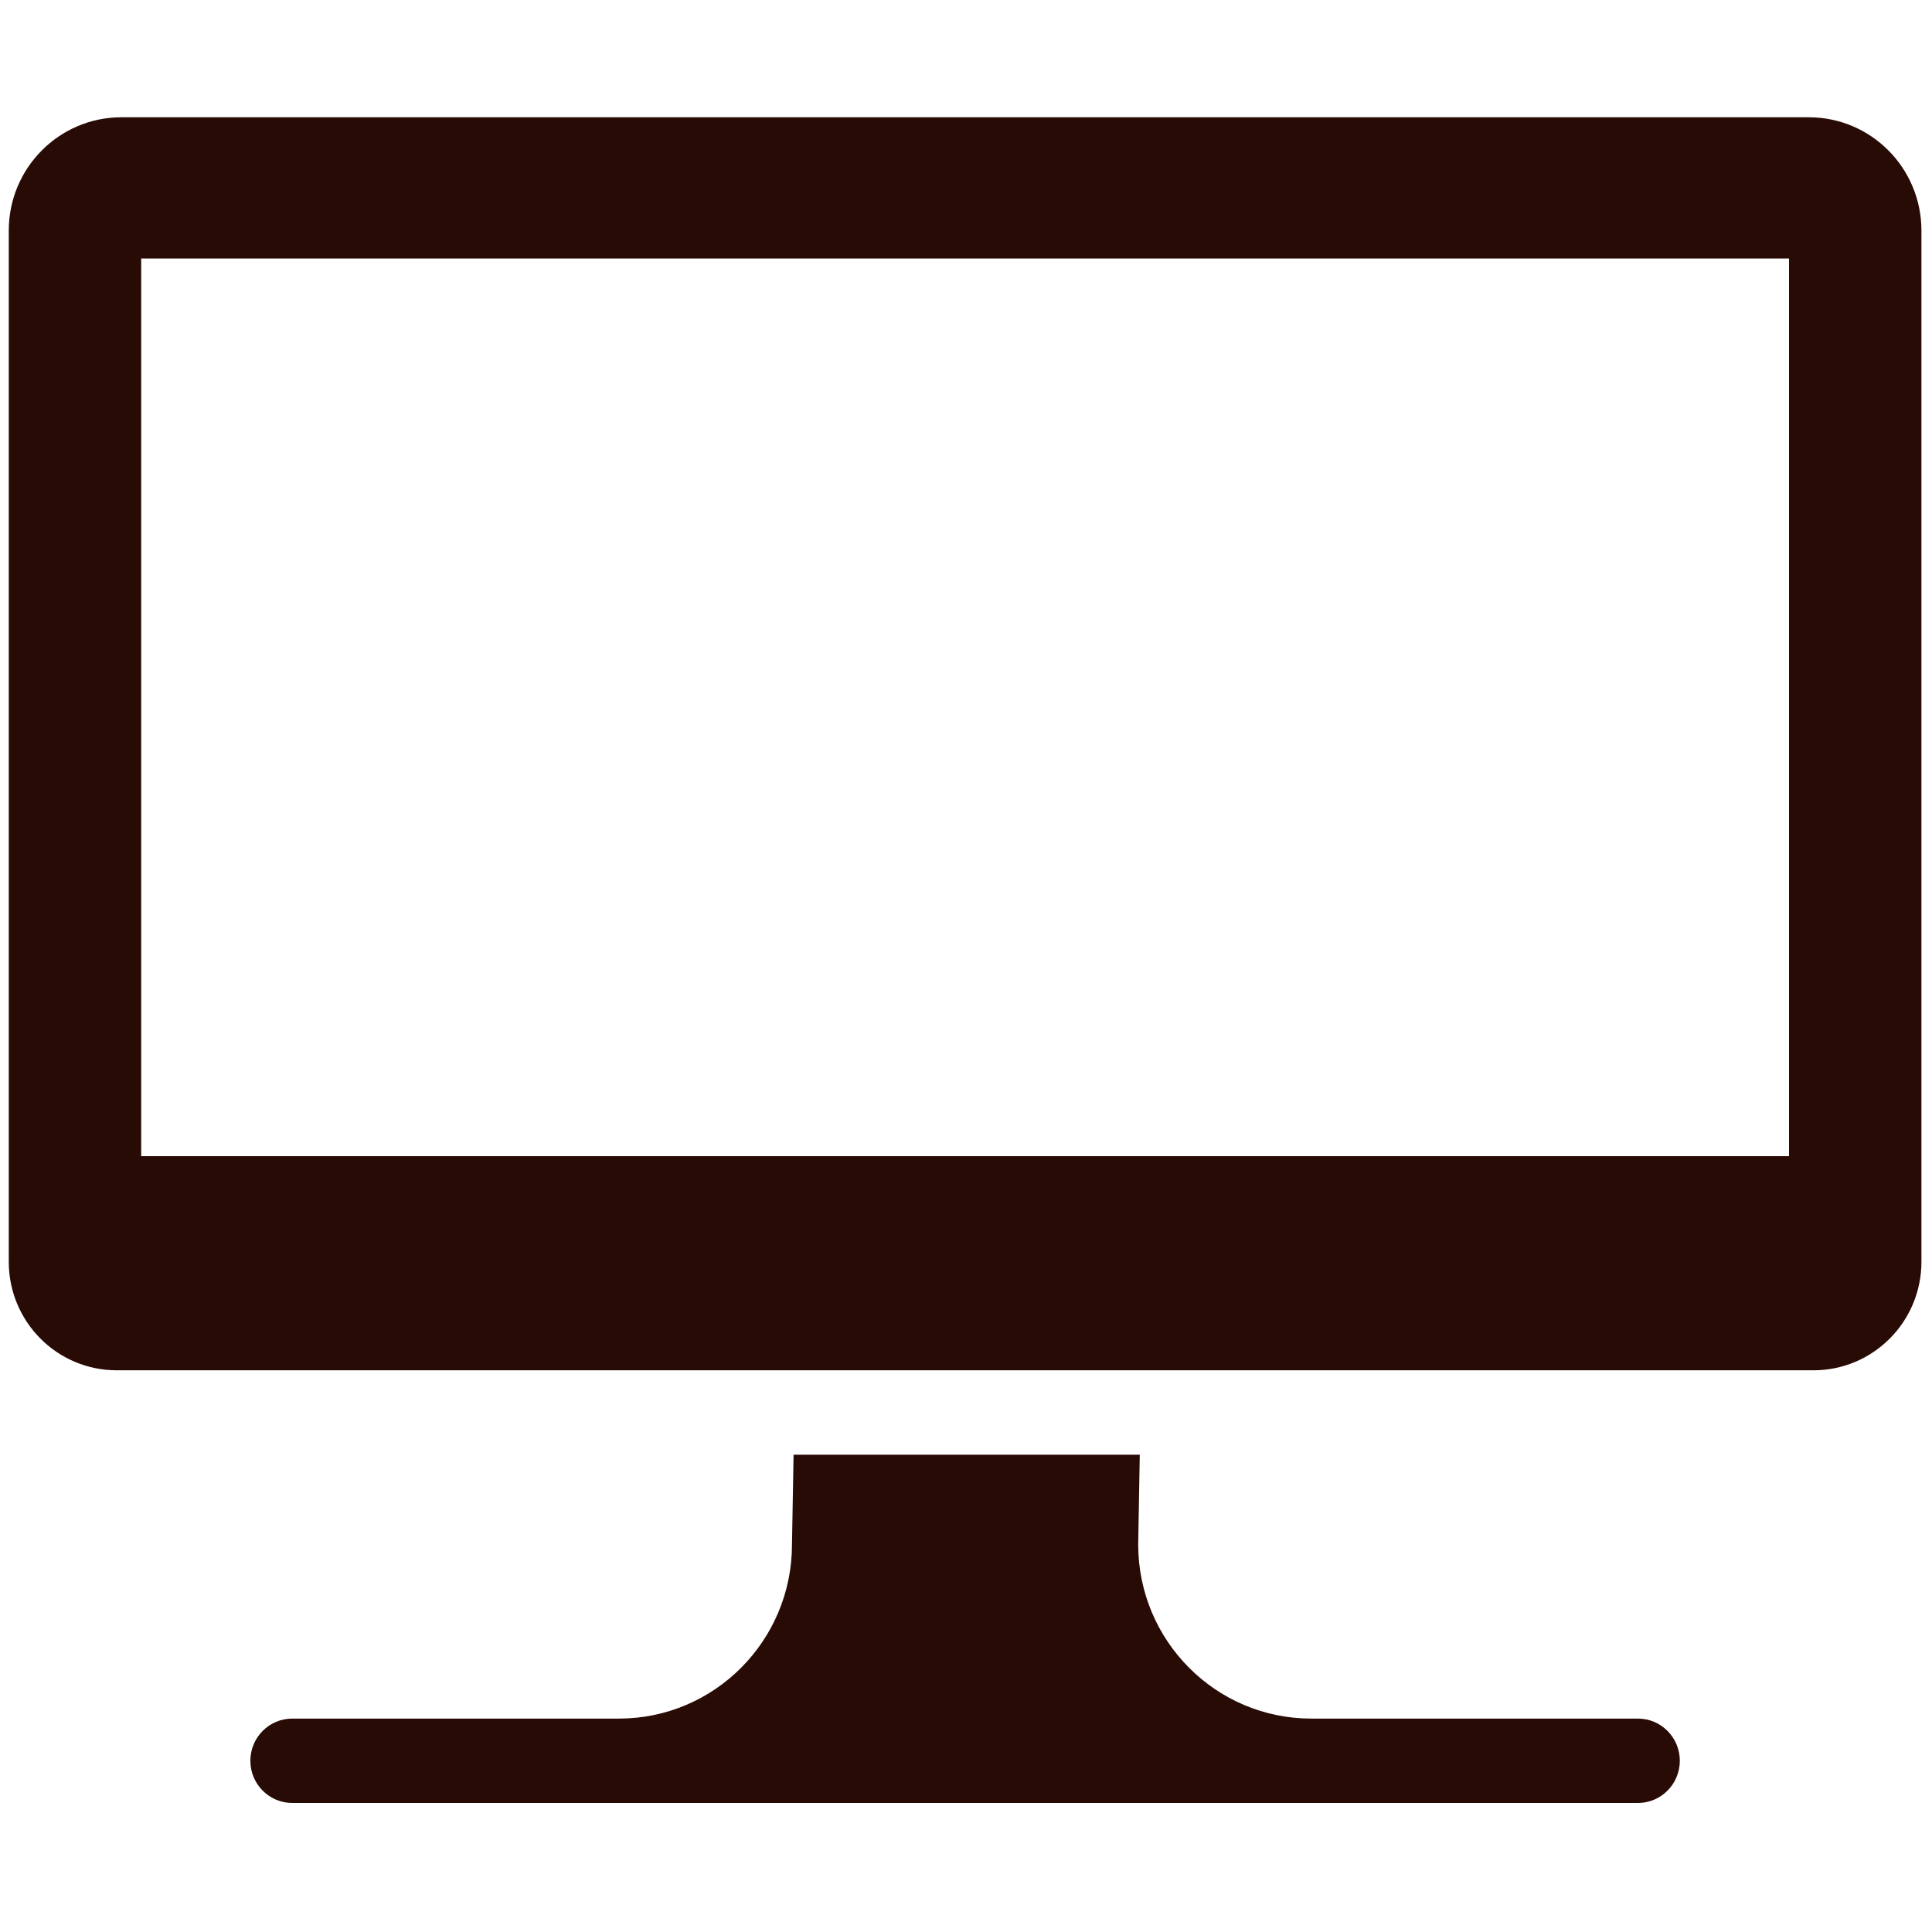
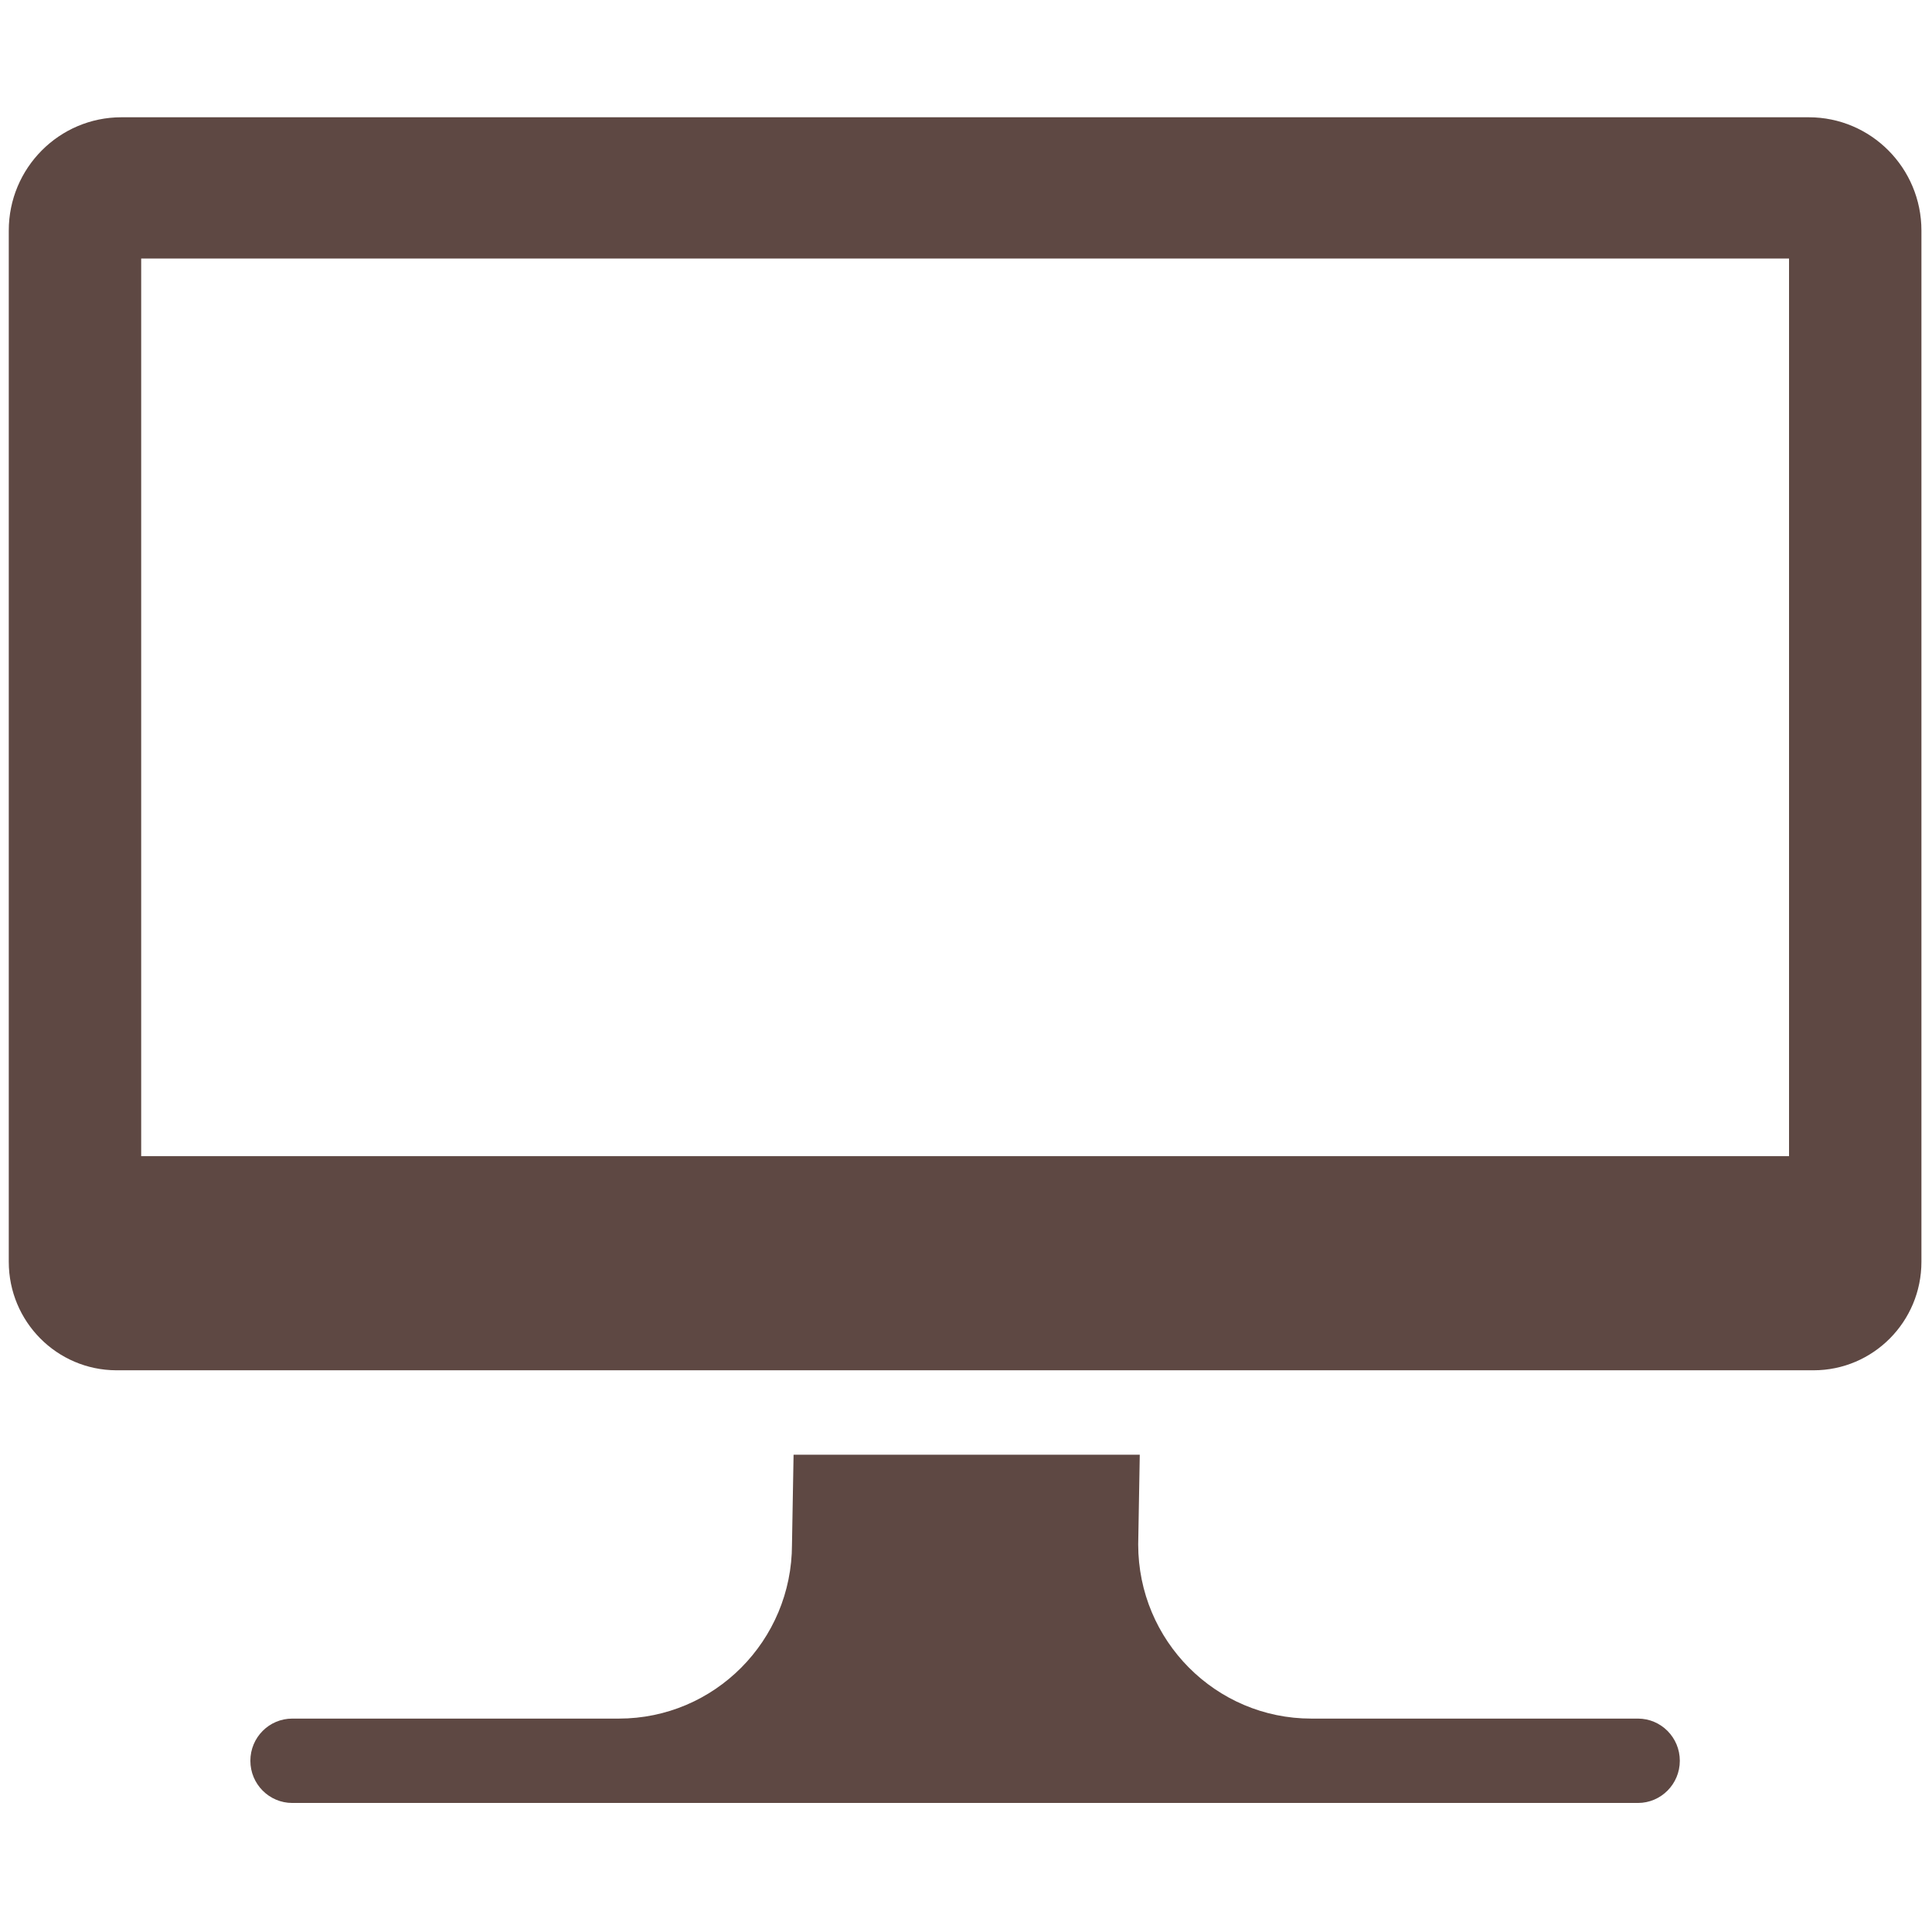
<svg xmlns="http://www.w3.org/2000/svg" version="1.1" viewBox="0 0 100 100" xml:space="preserve">
-   <g fill="rgba(41, 11, 5, 1)">
+   <g fill="rgba(41, 11, 5, 0.75)">
    <path d="M84.779,88.954h-8.635h-8.271c-4.947,0-8.96-4.035-8.96-9.013l0.081-4.646H41.075l-0.082,4.646   c0,4.978-4.011,9.013-8.96,9.013H20.553h-5.425c-1.199,0-2.169,0.977-2.169,2.183s0.971,2.184,2.169,2.184h69.651   c1.196,0,2.168-0.978,2.168-2.184S85.976,88.954,84.779,88.954z" />
    <path d="M93.621,6.07H6.285c-3.219,0-5.831,2.625-5.831,5.864v53.376c0,3.097,2.489,5.605,5.565,5.616h87.85   c3.082,0,5.584-2.514,5.584-5.617V11.935C99.453,8.696,96.843,6.07,93.621,6.07z M7.308,13.382H92.6v46.461H7.308V13.382z" />
  </g>
</svg>
